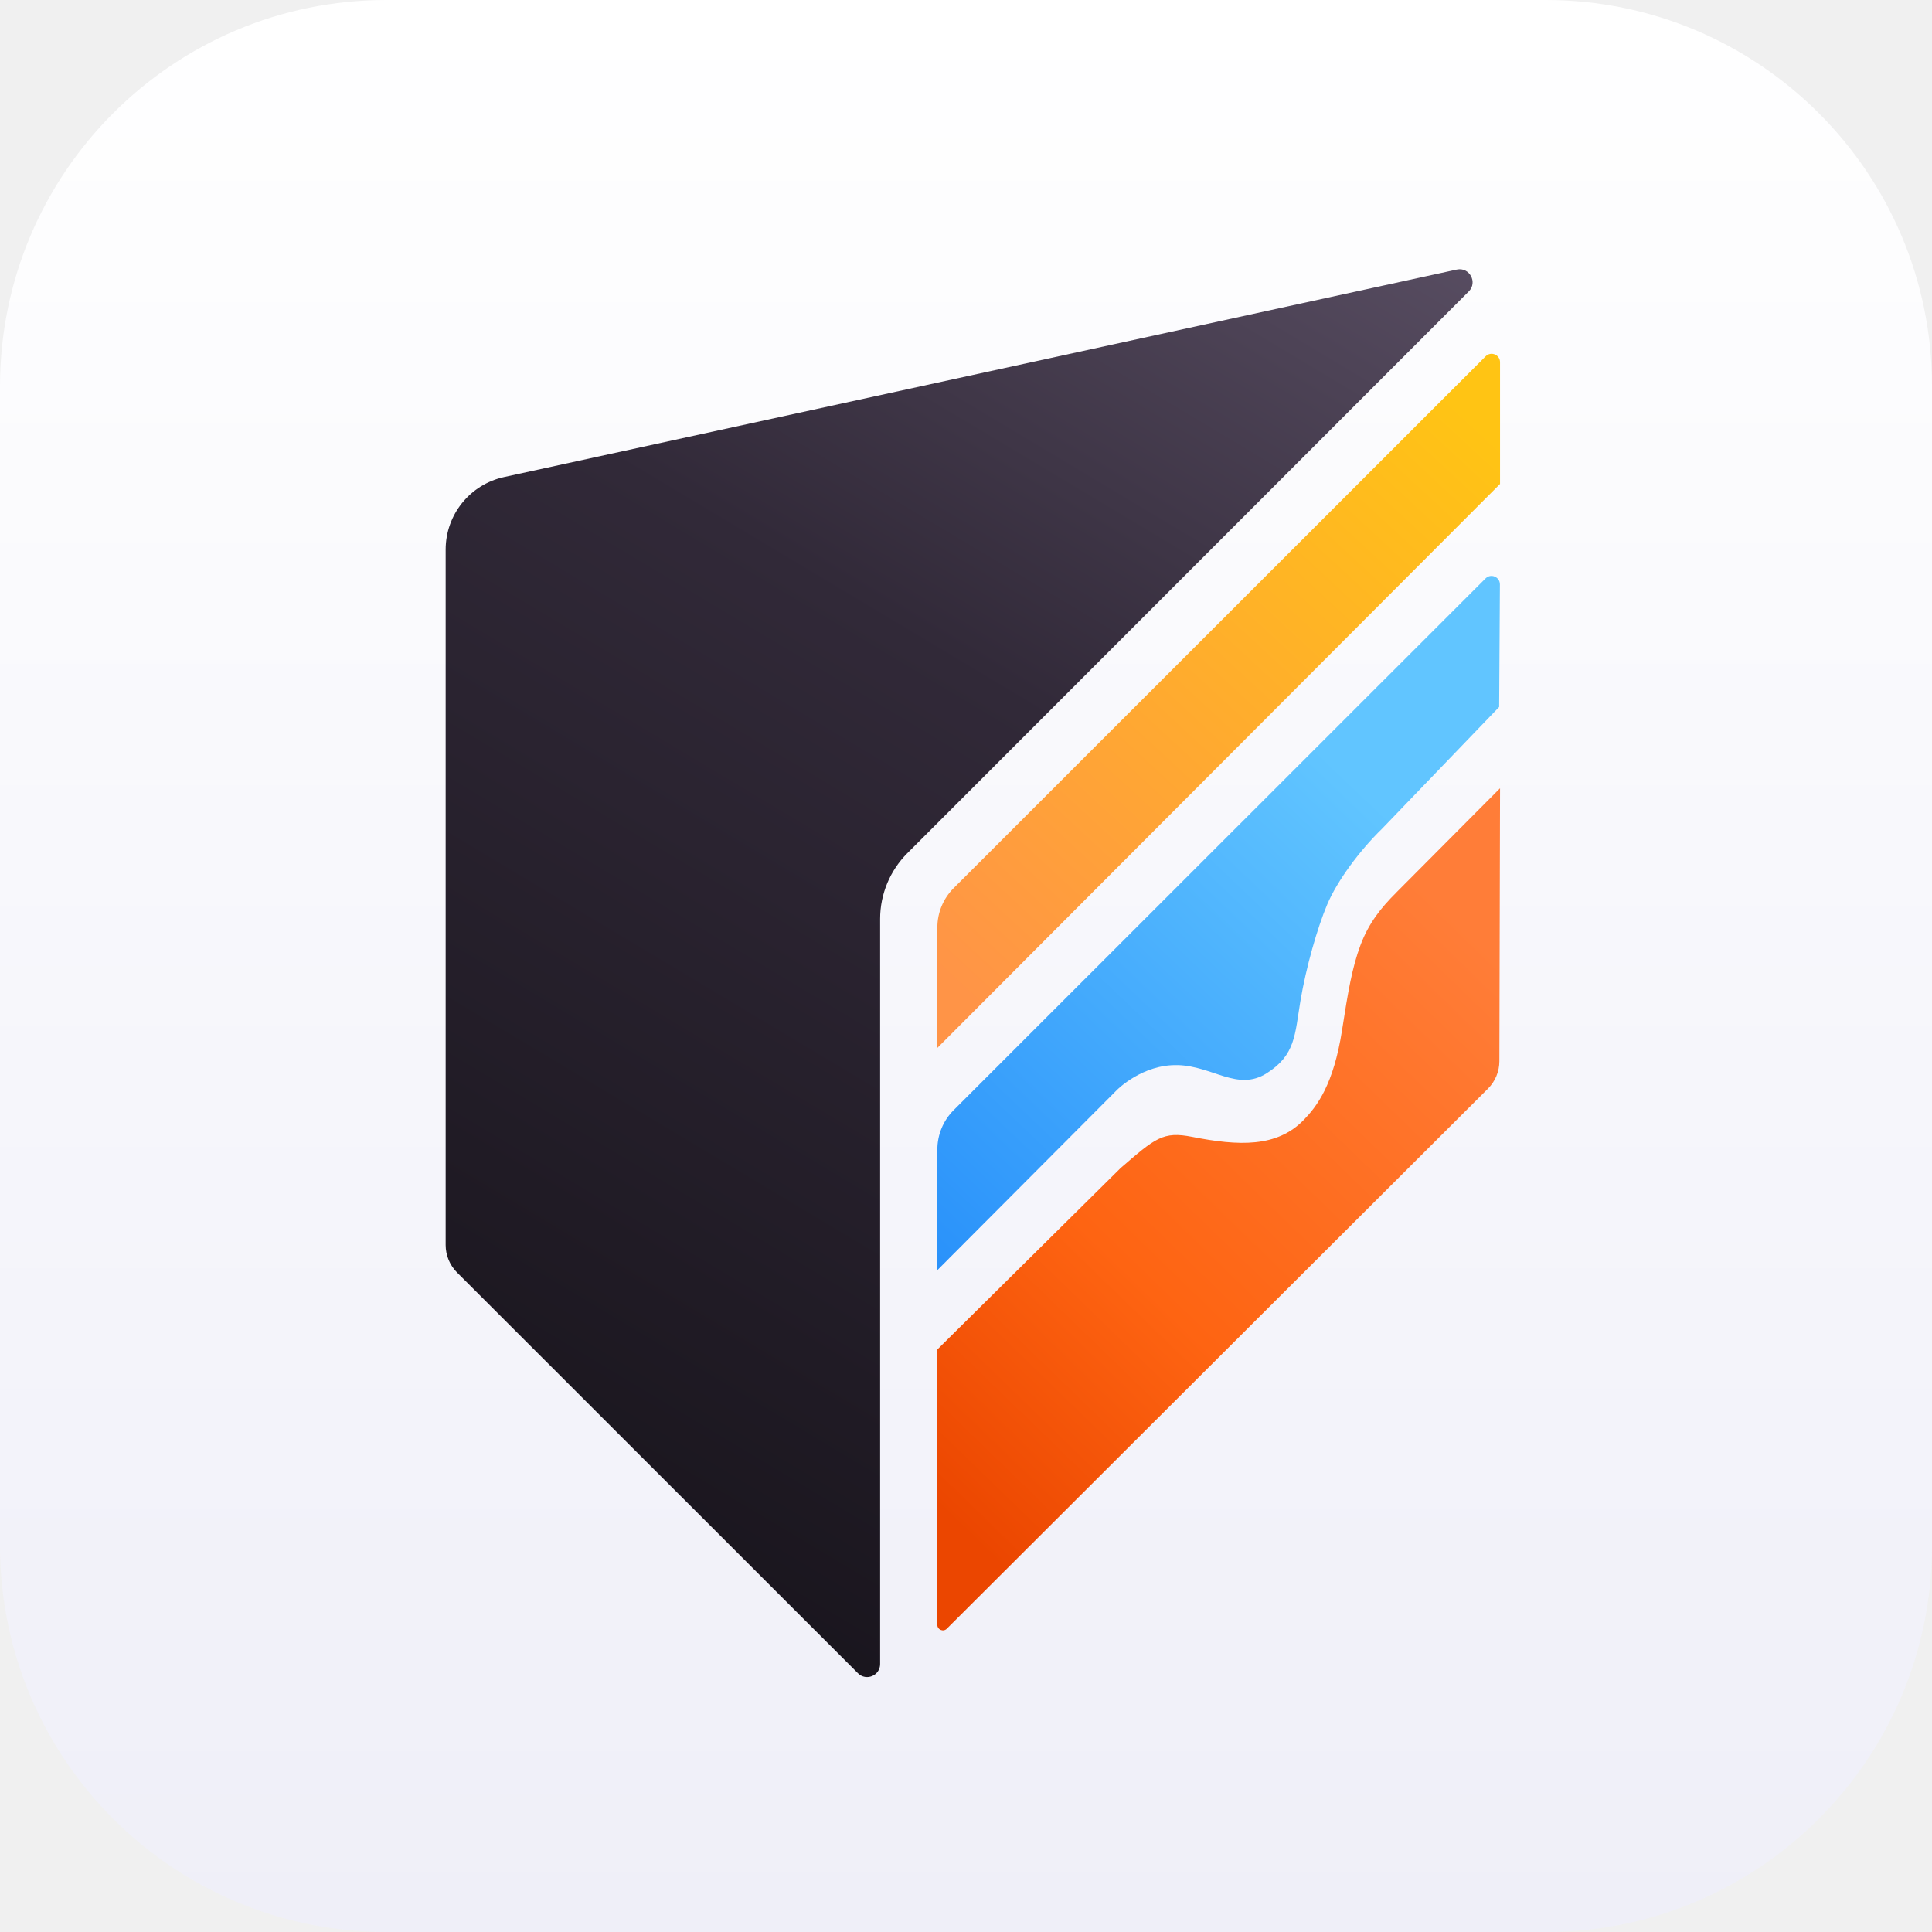
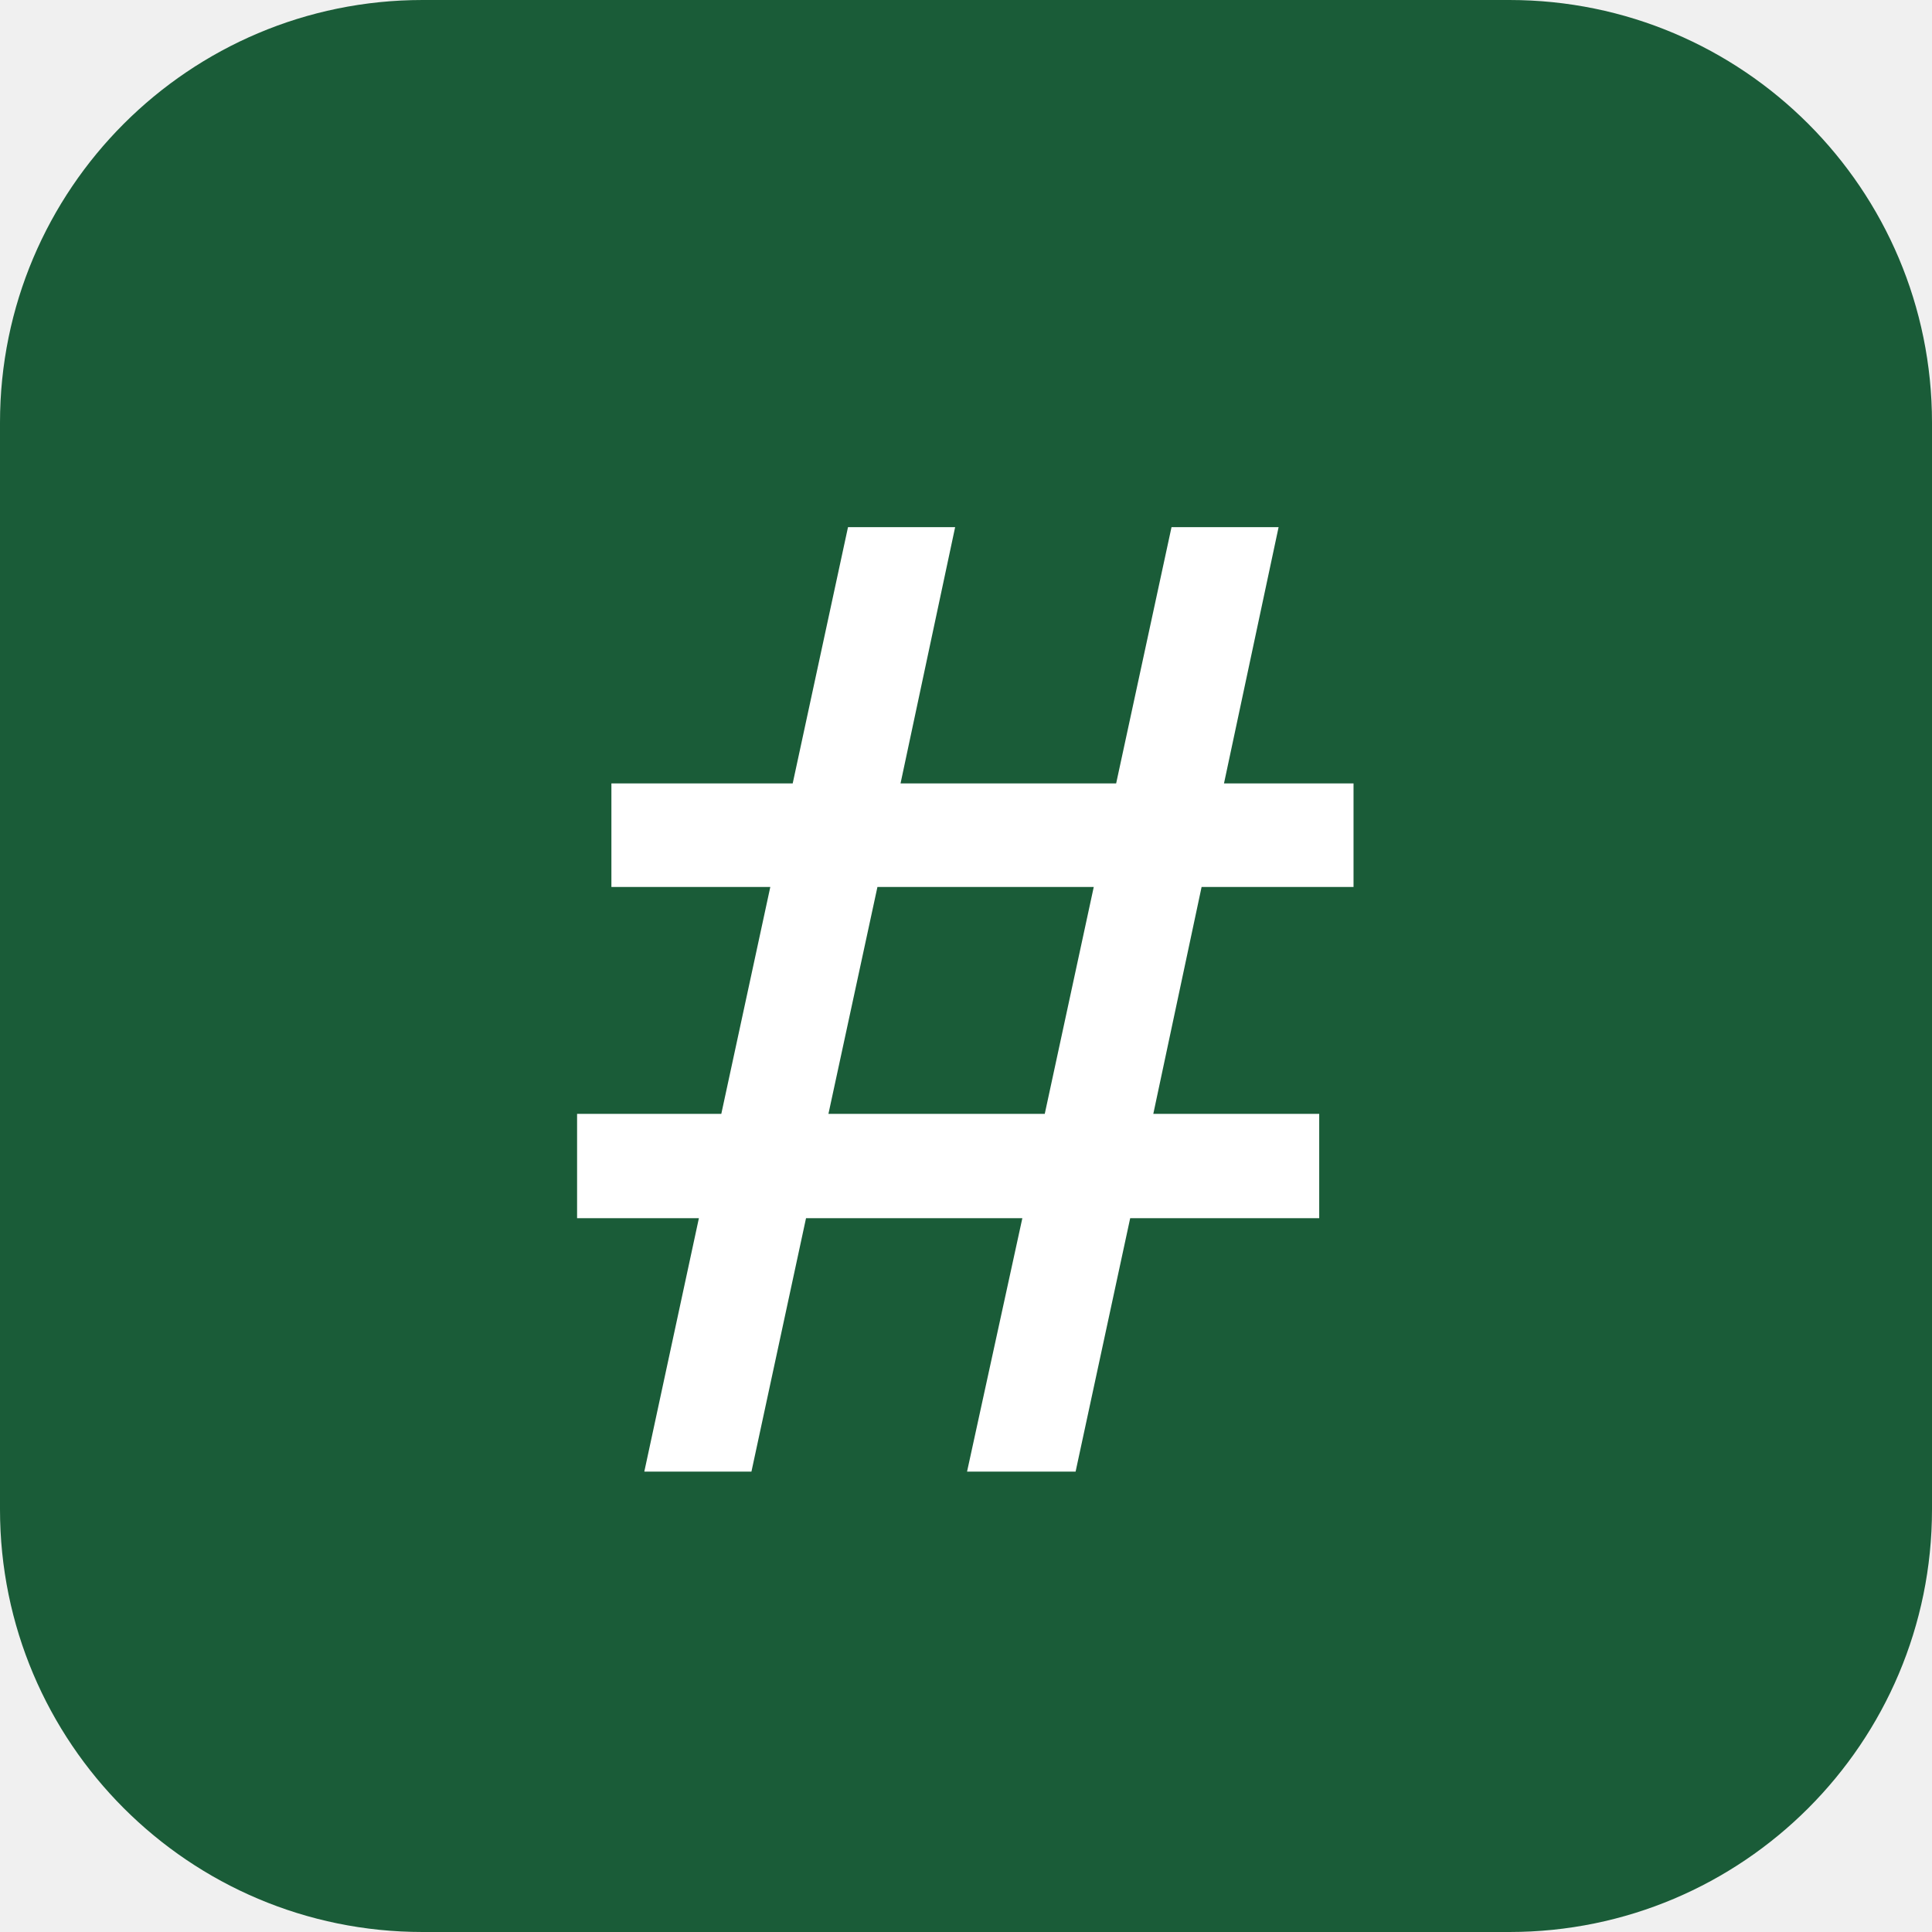
- <svg xmlns="http://www.w3.org/2000/svg" width="125" height="125" viewBox="0 0 125 125" fill="none">
-   <rect width="125" height="125" rx="25" fill="url(#paint0_linear_15143_228548)" />
-   <g clip-path="url(#clip0_15143_228548)">
-     <path d="M90.324 57.765C89.363 58.722 88.564 59.707 88.023 61.15C87.483 62.593 87.216 64.164 86.831 66.649C86.279 70.187 85.204 71.579 84.353 72.457C82.615 74.249 80.145 74.148 77.135 73.554C75.244 73.18 74.753 73.63 72.504 75.572L60.65 87.308L60.645 105.123C60.645 105.443 61.032 105.604 61.259 105.377L96.27 70.436C96.742 69.964 97.009 69.325 97.009 68.657L97.053 50.999L90.324 57.762V57.765Z" fill="url(#paint1_linear_15143_228548)" />
-     <path d="M76.198 68.911C78.48 68.976 80.07 70.626 81.948 69.443C83.825 68.259 83.774 66.941 84.136 64.764C84.502 62.585 85.225 60.05 85.869 58.523C86.516 56.993 87.96 55.037 89.428 53.61L96.995 45.74L97.044 37.81C97.044 37.325 96.46 37.079 96.116 37.423L61.703 71.824C61.026 72.501 60.647 73.417 60.647 74.372V82.179L72.271 70.515C72.271 70.515 73.914 68.848 76.195 68.913L76.198 68.911Z" fill="url(#paint2_linear_15143_228548)" />
-     <path d="M97.055 31.308L60.647 67.799V60.008C60.647 59.053 61.026 58.136 61.703 57.46L96.124 23.05C96.466 22.709 97.052 22.95 97.052 23.435V31.308H97.055Z" fill="url(#paint3_linear_15143_228548)" />
-     <path d="M94.253 17.441L32.616 30.865C30.409 31.345 28.834 33.298 28.834 35.557V80.548C28.834 81.216 29.099 81.858 29.573 82.332L55.509 108.258C56.038 108.787 56.944 108.413 56.944 107.663V59.445C56.947 57.855 57.58 56.327 58.704 55.203L95.028 18.857C95.62 18.265 95.074 17.264 94.256 17.441H94.253Z" fill="url(#paint4_linear_15143_228548)" />
-   </g>
-   <defs>
-     <linearGradient id="paint0_linear_15143_228548" x1="62.5" y1="0" x2="62.5" y2="125" gradientUnits="userSpaceOnUse">
-       <stop stop-color="white" />
-       <stop offset="1" stop-color="#EFEFF8" />
-     </linearGradient>
-     <linearGradient id="paint1_linear_15143_228548" x1="96.101" y1="61.202" x2="60.775" y2="97.632" gradientUnits="userSpaceOnUse">
-       <stop stop-color="#FF7D38" />
-       <stop offset="0.613" stop-color="#FE6412" />
-       <stop offset="1" stop-color="#EB4600" />
-     </linearGradient>
-     <linearGradient id="paint2_linear_15143_228548" x1="88.101" y1="51.008" x2="59.81" y2="80.766" gradientUnits="userSpaceOnUse">
-       <stop stop-color="#61C5FF" />
-       <stop offset="1" stop-color="#2A92FA" />
-     </linearGradient>
-     <linearGradient id="paint3_linear_15143_228548" x1="97.055" y1="28.604" x2="63.192" y2="65.224" gradientUnits="userSpaceOnUse">
-       <stop stop-color="#FFC414" />
-       <stop offset="1" stop-color="#FF9447" />
-     </linearGradient>
-     <linearGradient id="paint4_linear_15143_228548" x1="107.46" y1="-33.301" x2="27.086" y2="100.988" gradientUnits="userSpaceOnUse">
-       <stop offset="0.105" stop-color="#776A83" />
-       <stop offset="0.569" stop-color="#312938" />
-       <stop offset="0.96" stop-color="#19151D" />
-     </linearGradient>
-     <clipPath id="clip0_15143_228548">
-       <rect width="68.237" height="91.186" fill="white" transform="translate(28.834 17.334)" />
-     </clipPath>
-   </defs>
+ <svg xmlns="http://www.w3.org/2000/svg" viewBox="0 0 512 512" width="512" height="512">
+   <rect width="512" height="512" rx="112" fill="#1a5c38" />
+   <text x="256" y="390" font-family="ui-monospace, 'JetBrains Mono', 'Courier New', monospace" font-size="380" font-weight="700" fill="#ffffff" text-anchor="middle">#</text>
</svg>
